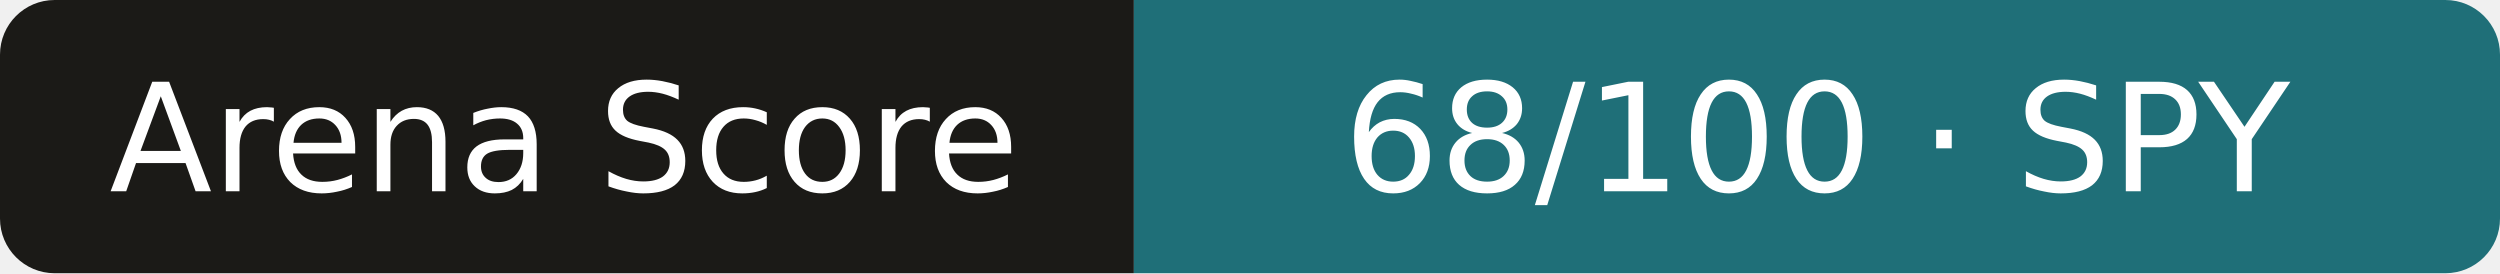
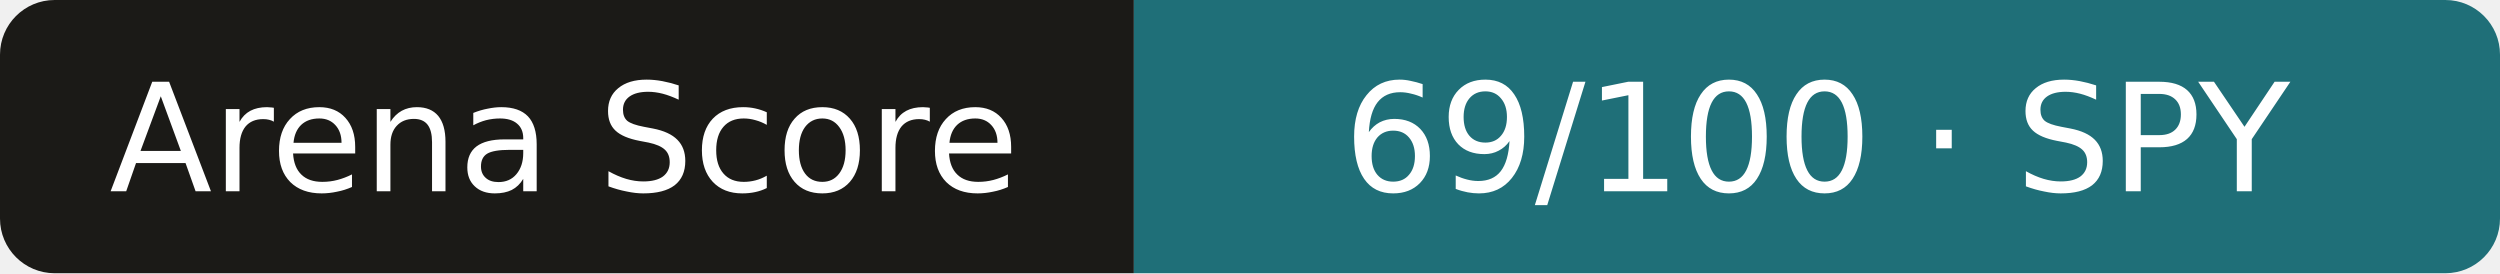
- <svg xmlns="http://www.w3.org/2000/svg" width="183" height="20" role="img" aria-label="Arena Score: 68/100 · SPY">
+ <svg xmlns="http://www.w3.org/2000/svg" width="183" height="20" role="img" aria-label="Arena Score: 69/100 · SPY">
  <clipPath id="r">
    <rect width="183" height="20" rx="4" />
  </clipPath>
  <g clip-path="url(#r)">
    <rect width="83" height="20" fill="#1b1a17" />
    <rect x="83" width="101" height="20" fill="#1f6f78" />
  </g>
  <g fill="#fff" text-anchor="middle" font-family="Verdana,DejaVu Sans,sans-serif" font-size="11">
    <text x="41.3" y="14">Arena Score</text>
-     <text x="133.0" y="14">68/100 · SPY</text>
+     <text x="133.0" y="14">69/100 · SPY</text>
  </g>
</svg>
